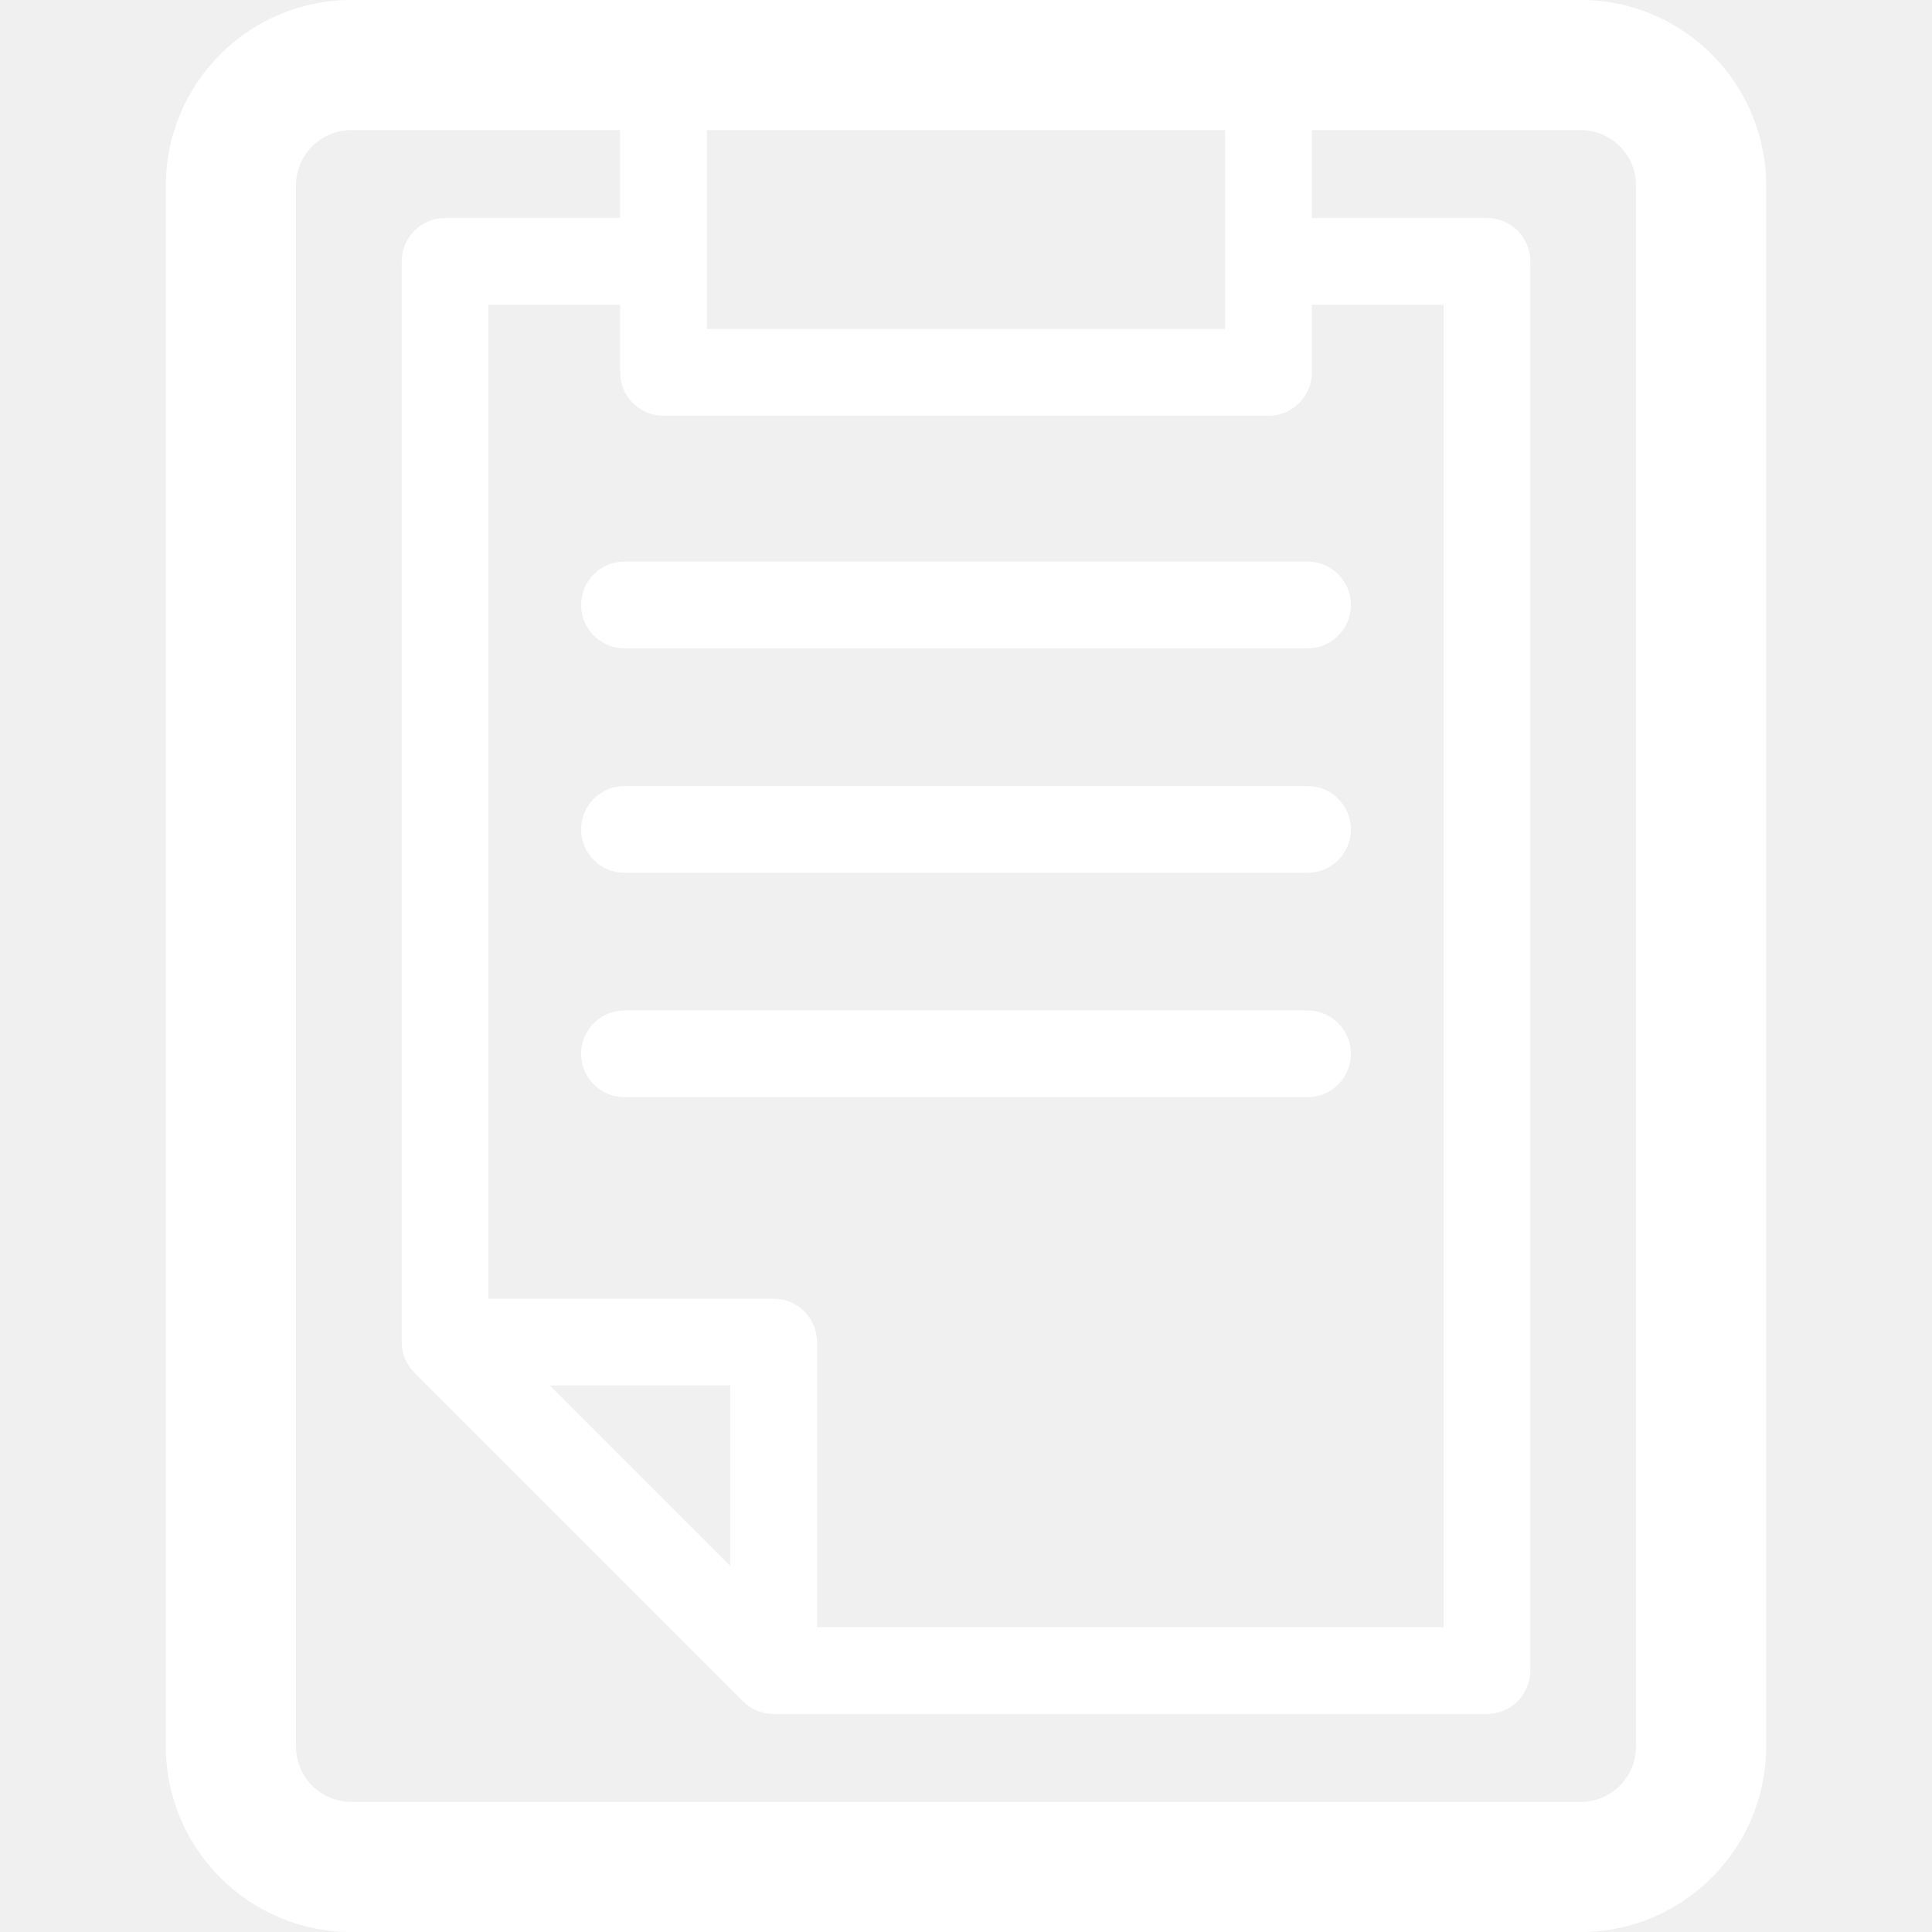
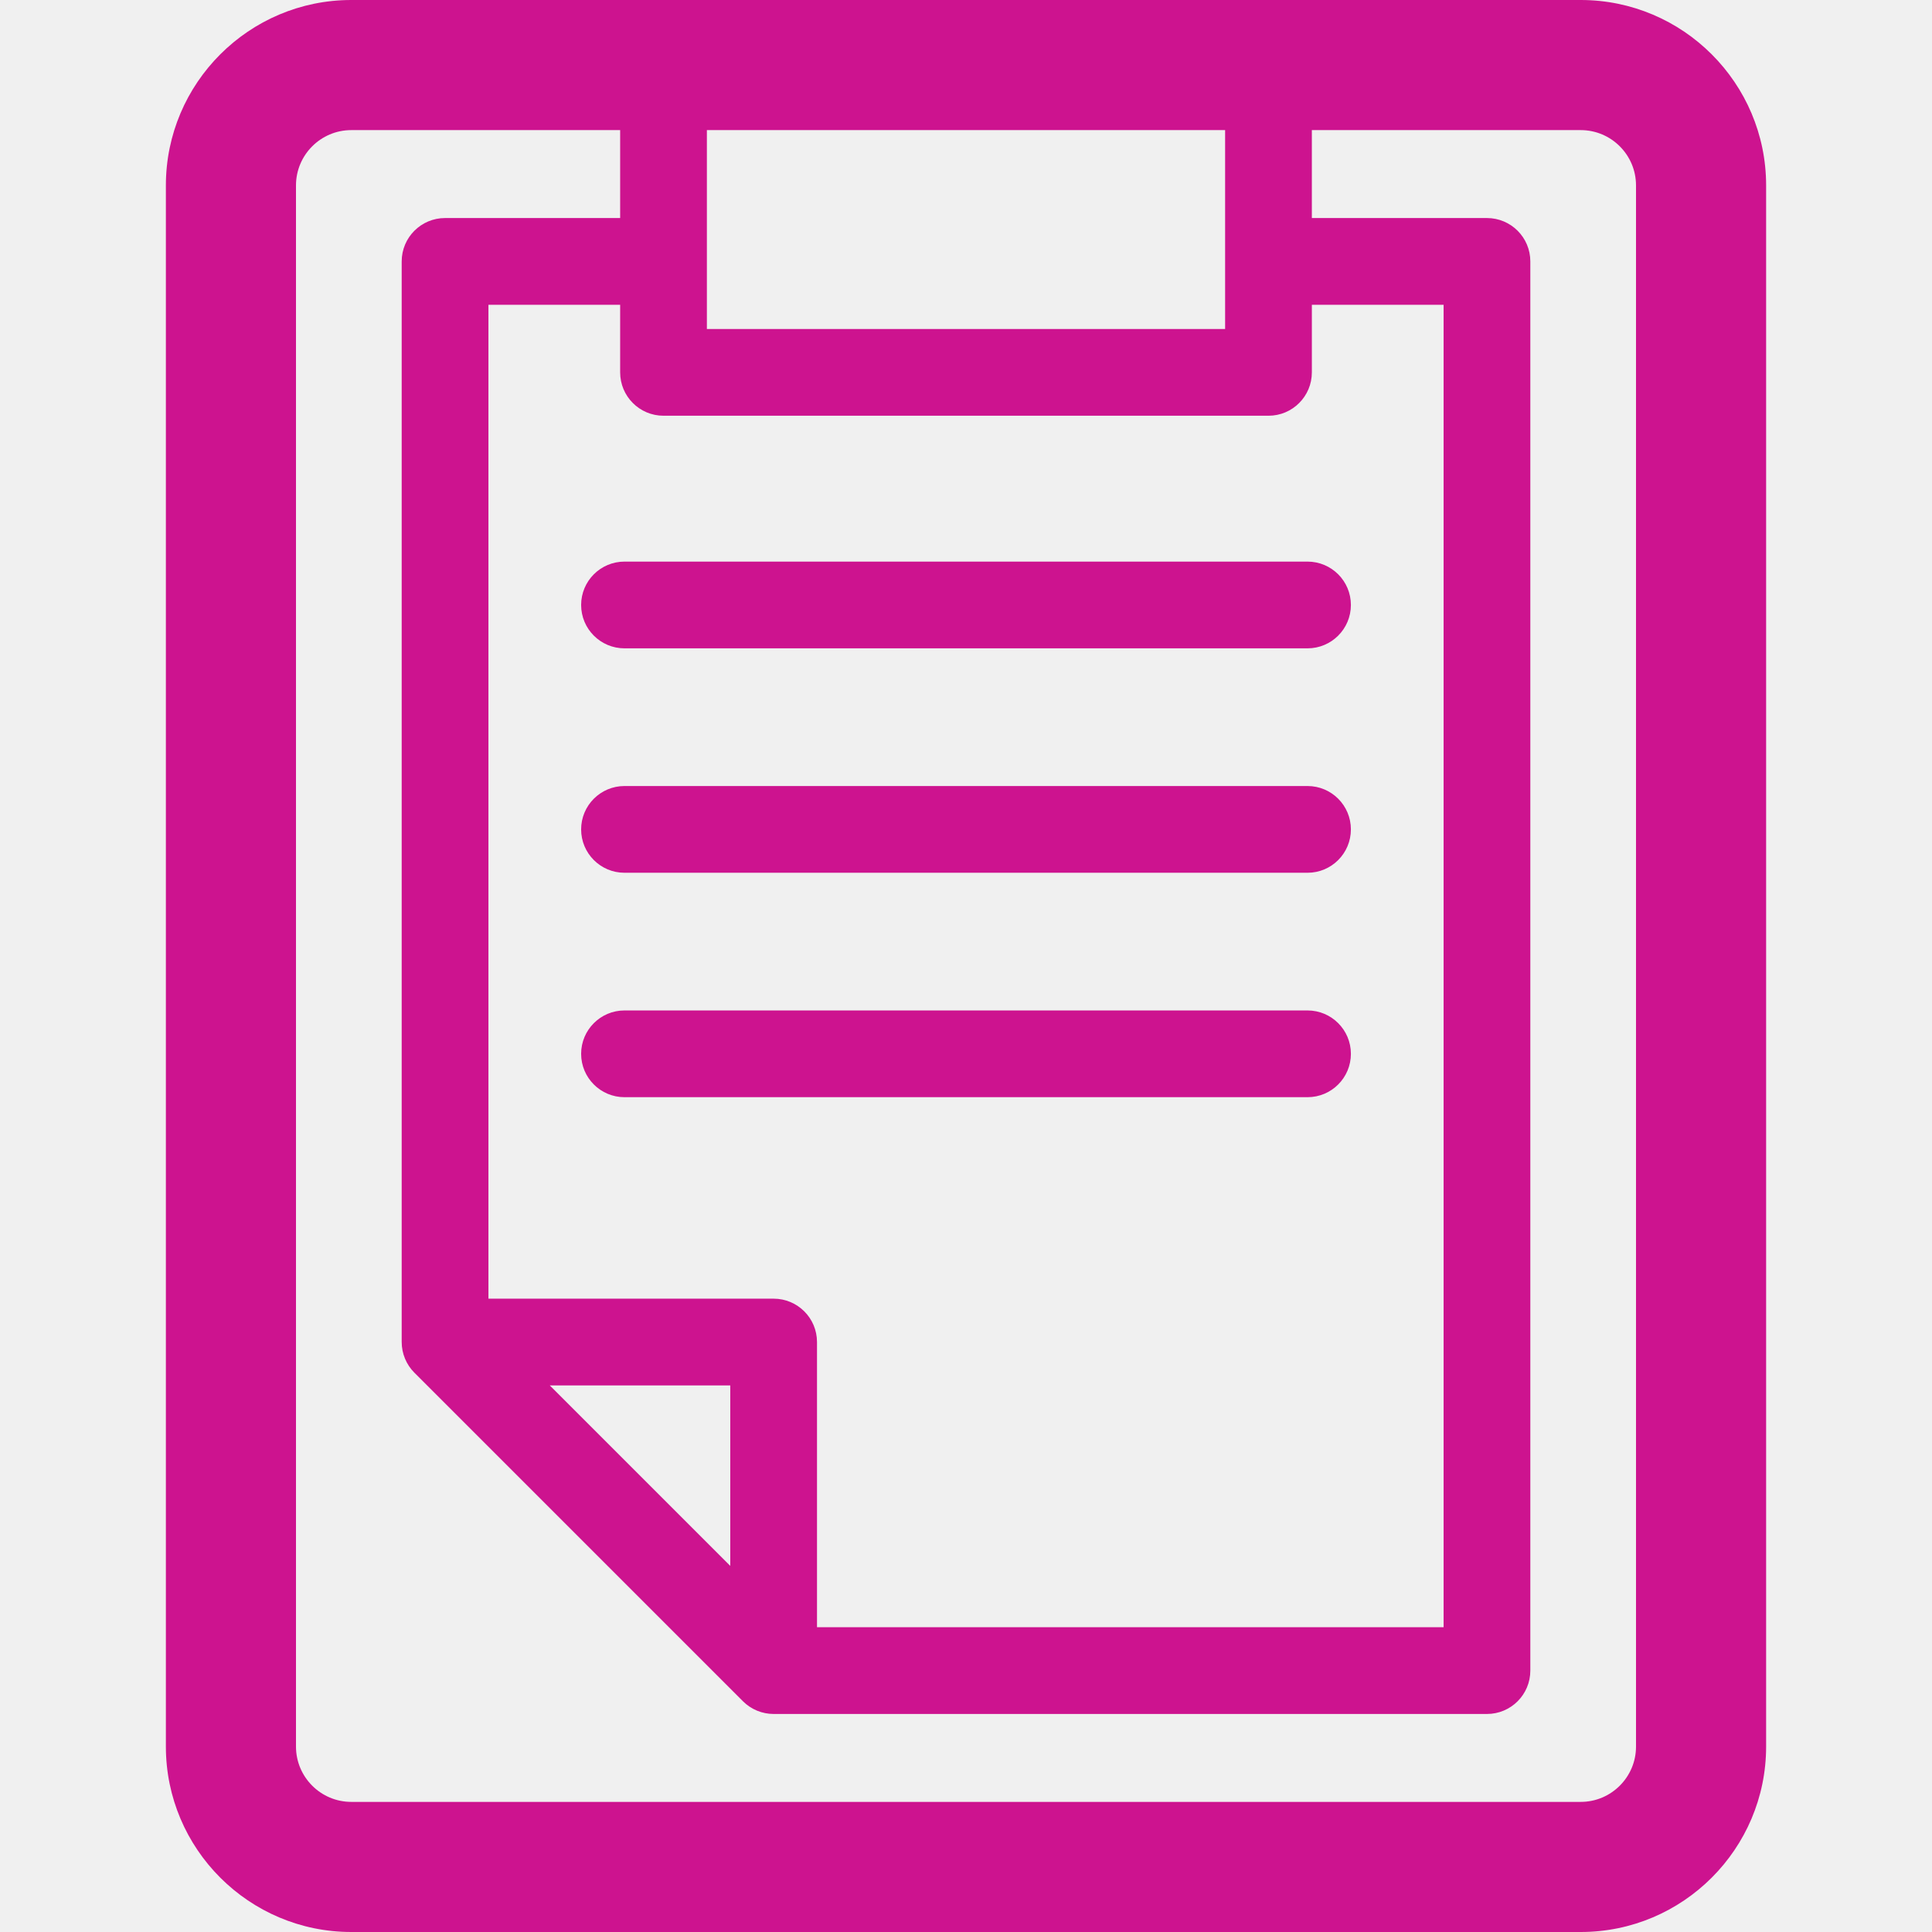
- <svg xmlns="http://www.w3.org/2000/svg" version="1.1" id="Capa_1" x="0px" y="0px" viewBox="0 0 445.479 445.479" style="enable-background:new 0 0 445.479 445.479;" xml:space="preserve" fill="white">
+ <svg xmlns="http://www.w3.org/2000/svg" version="1.1" id="Capa_1" x="0px" y="0px" viewBox="0 0 445.479 445.479" style="enable-background:new 0 0 445.479 445.479;" xml:space="preserve" fill="#CD138F">
&gt;
<g>
    <path d="M364.479,0H81C57.426,0,38.248,19.179,38.248,42.752v359.975c0,23.574,19.178,42.752,42.752,42.752h283.479   c23.573,0,42.752-19.178,42.752-42.752V42.752C407.231,19.179,388.052,0,364.479,0z M168.383,361.065l-41.618-41.618h41.618   V361.065z M178.383,299.447h-65.76V70.276h30.371V85.86c0,5.523,4.477,10,10,10h139.493c5.523,0,10-4.477,10-10V70.276h30.377   v304.93h-144.48v-65.76C188.383,303.924,183.906,299.447,178.383,299.447z M282.486,75.86H162.993V30h119.493V75.86z    M377.231,402.727c0,7.031-5.721,12.752-12.752,12.752H81c-7.031,0-12.752-5.721-12.752-12.752V42.752   C68.248,35.721,73.969,30,81,30h61.993v20.276h-40.371c-5.523,0-10,4.477-10,10v249.17c0,2.652,1.054,5.196,2.929,7.071   l75.76,75.76c1.875,1.875,4.419,2.929,7.071,2.929h164.48c5.523,0,10-4.477,10-10V60.276c0-5.523-4.477-10-10-10h-40.377V30h61.993   c7.031,0,12.752,5.721,12.752,12.752V402.727z" />
    <path d="M143.997,149.494h157.492c5.523,0,10-4.477,10-10s-4.477-10-10-10H143.997c-5.523,0-10,4.477-10,10   S138.474,149.494,143.997,149.494z" />
    <path d="M143.997,201.241h157.492c5.523,0,10-4.477,10-10s-4.477-10-10-10H143.997c-5.523,0-10,4.477-10,10   S138.474,201.241,143.997,201.241z" />
    <path d="M311.489,242.989c0-5.523-4.477-10-10-10H143.997c-5.523,0-10,4.477-10,10s4.477,10,10,10h157.492   C307.012,252.989,311.489,248.511,311.489,242.989z" />
  </g>
  <g>
</g>
  <g>
</g>
  <g>
</g>
  <g>
</g>
  <g>
</g>
  <g>
</g>
  <g>
</g>
  <g>
</g>
  <g>
</g>
  <g>
</g>
  <g>
</g>
  <g>
</g>
  <g>
</g>
  <g>
</g>
  <g>
</g>
</svg>
